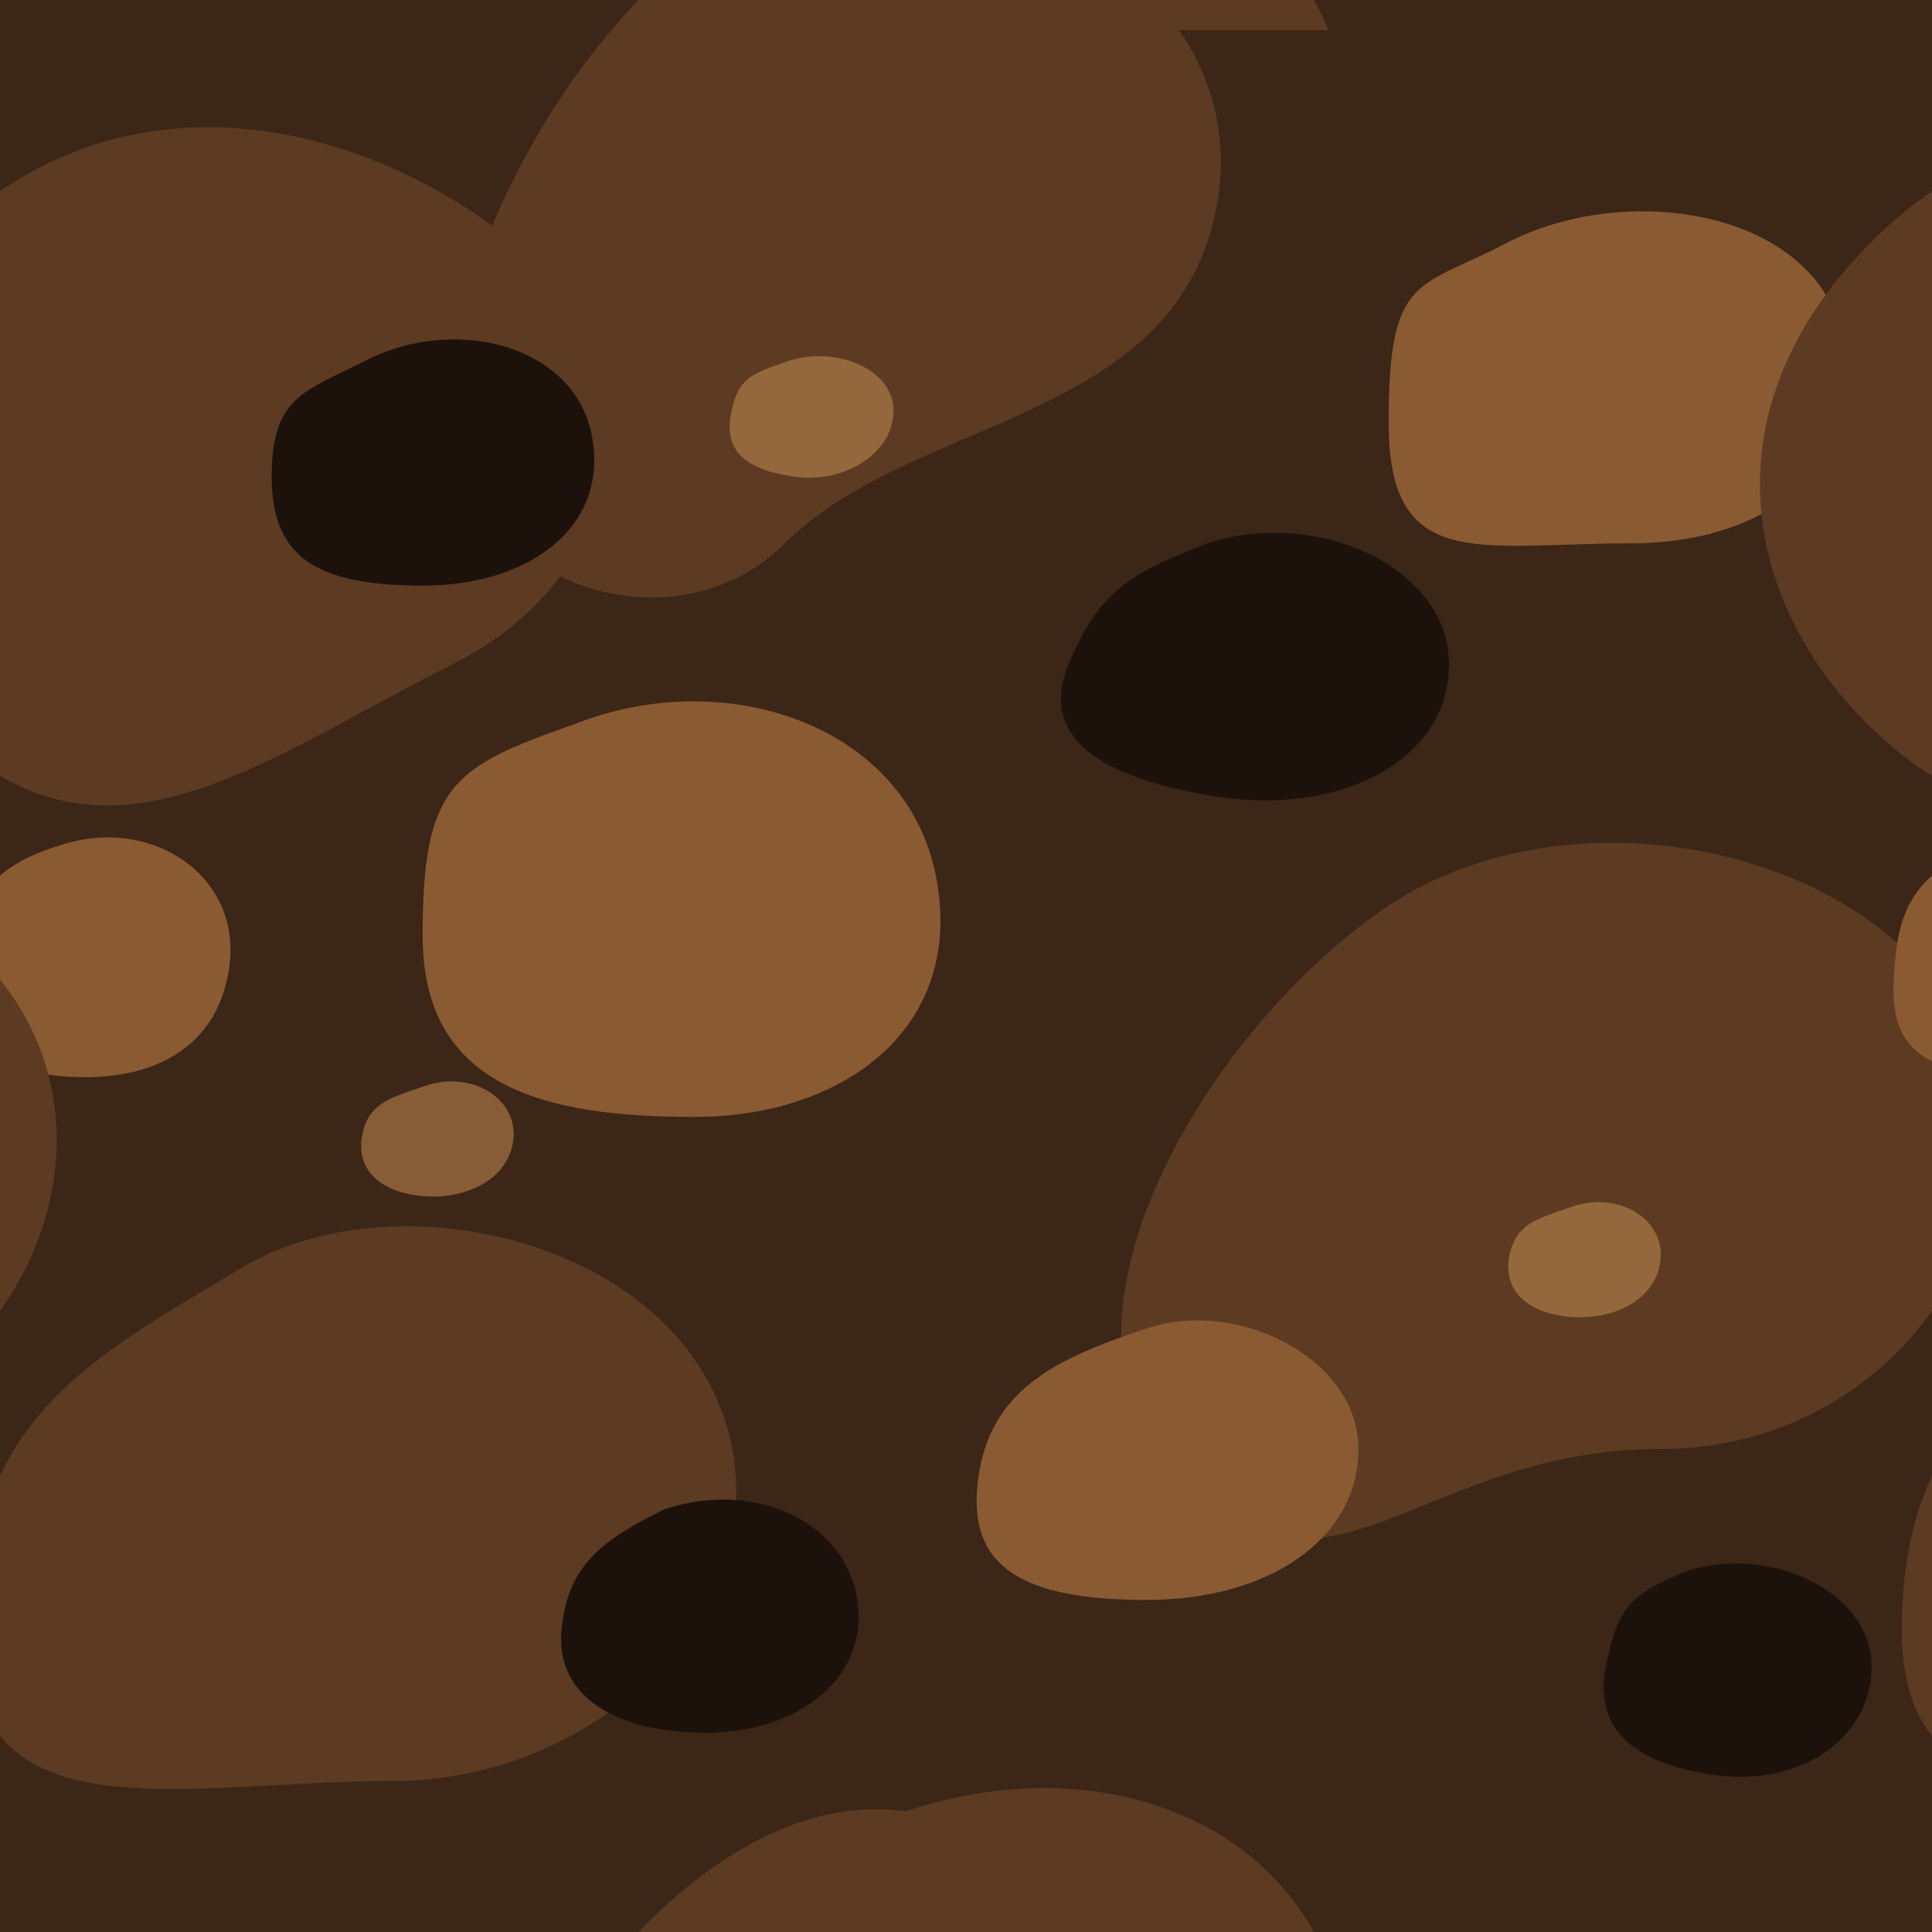
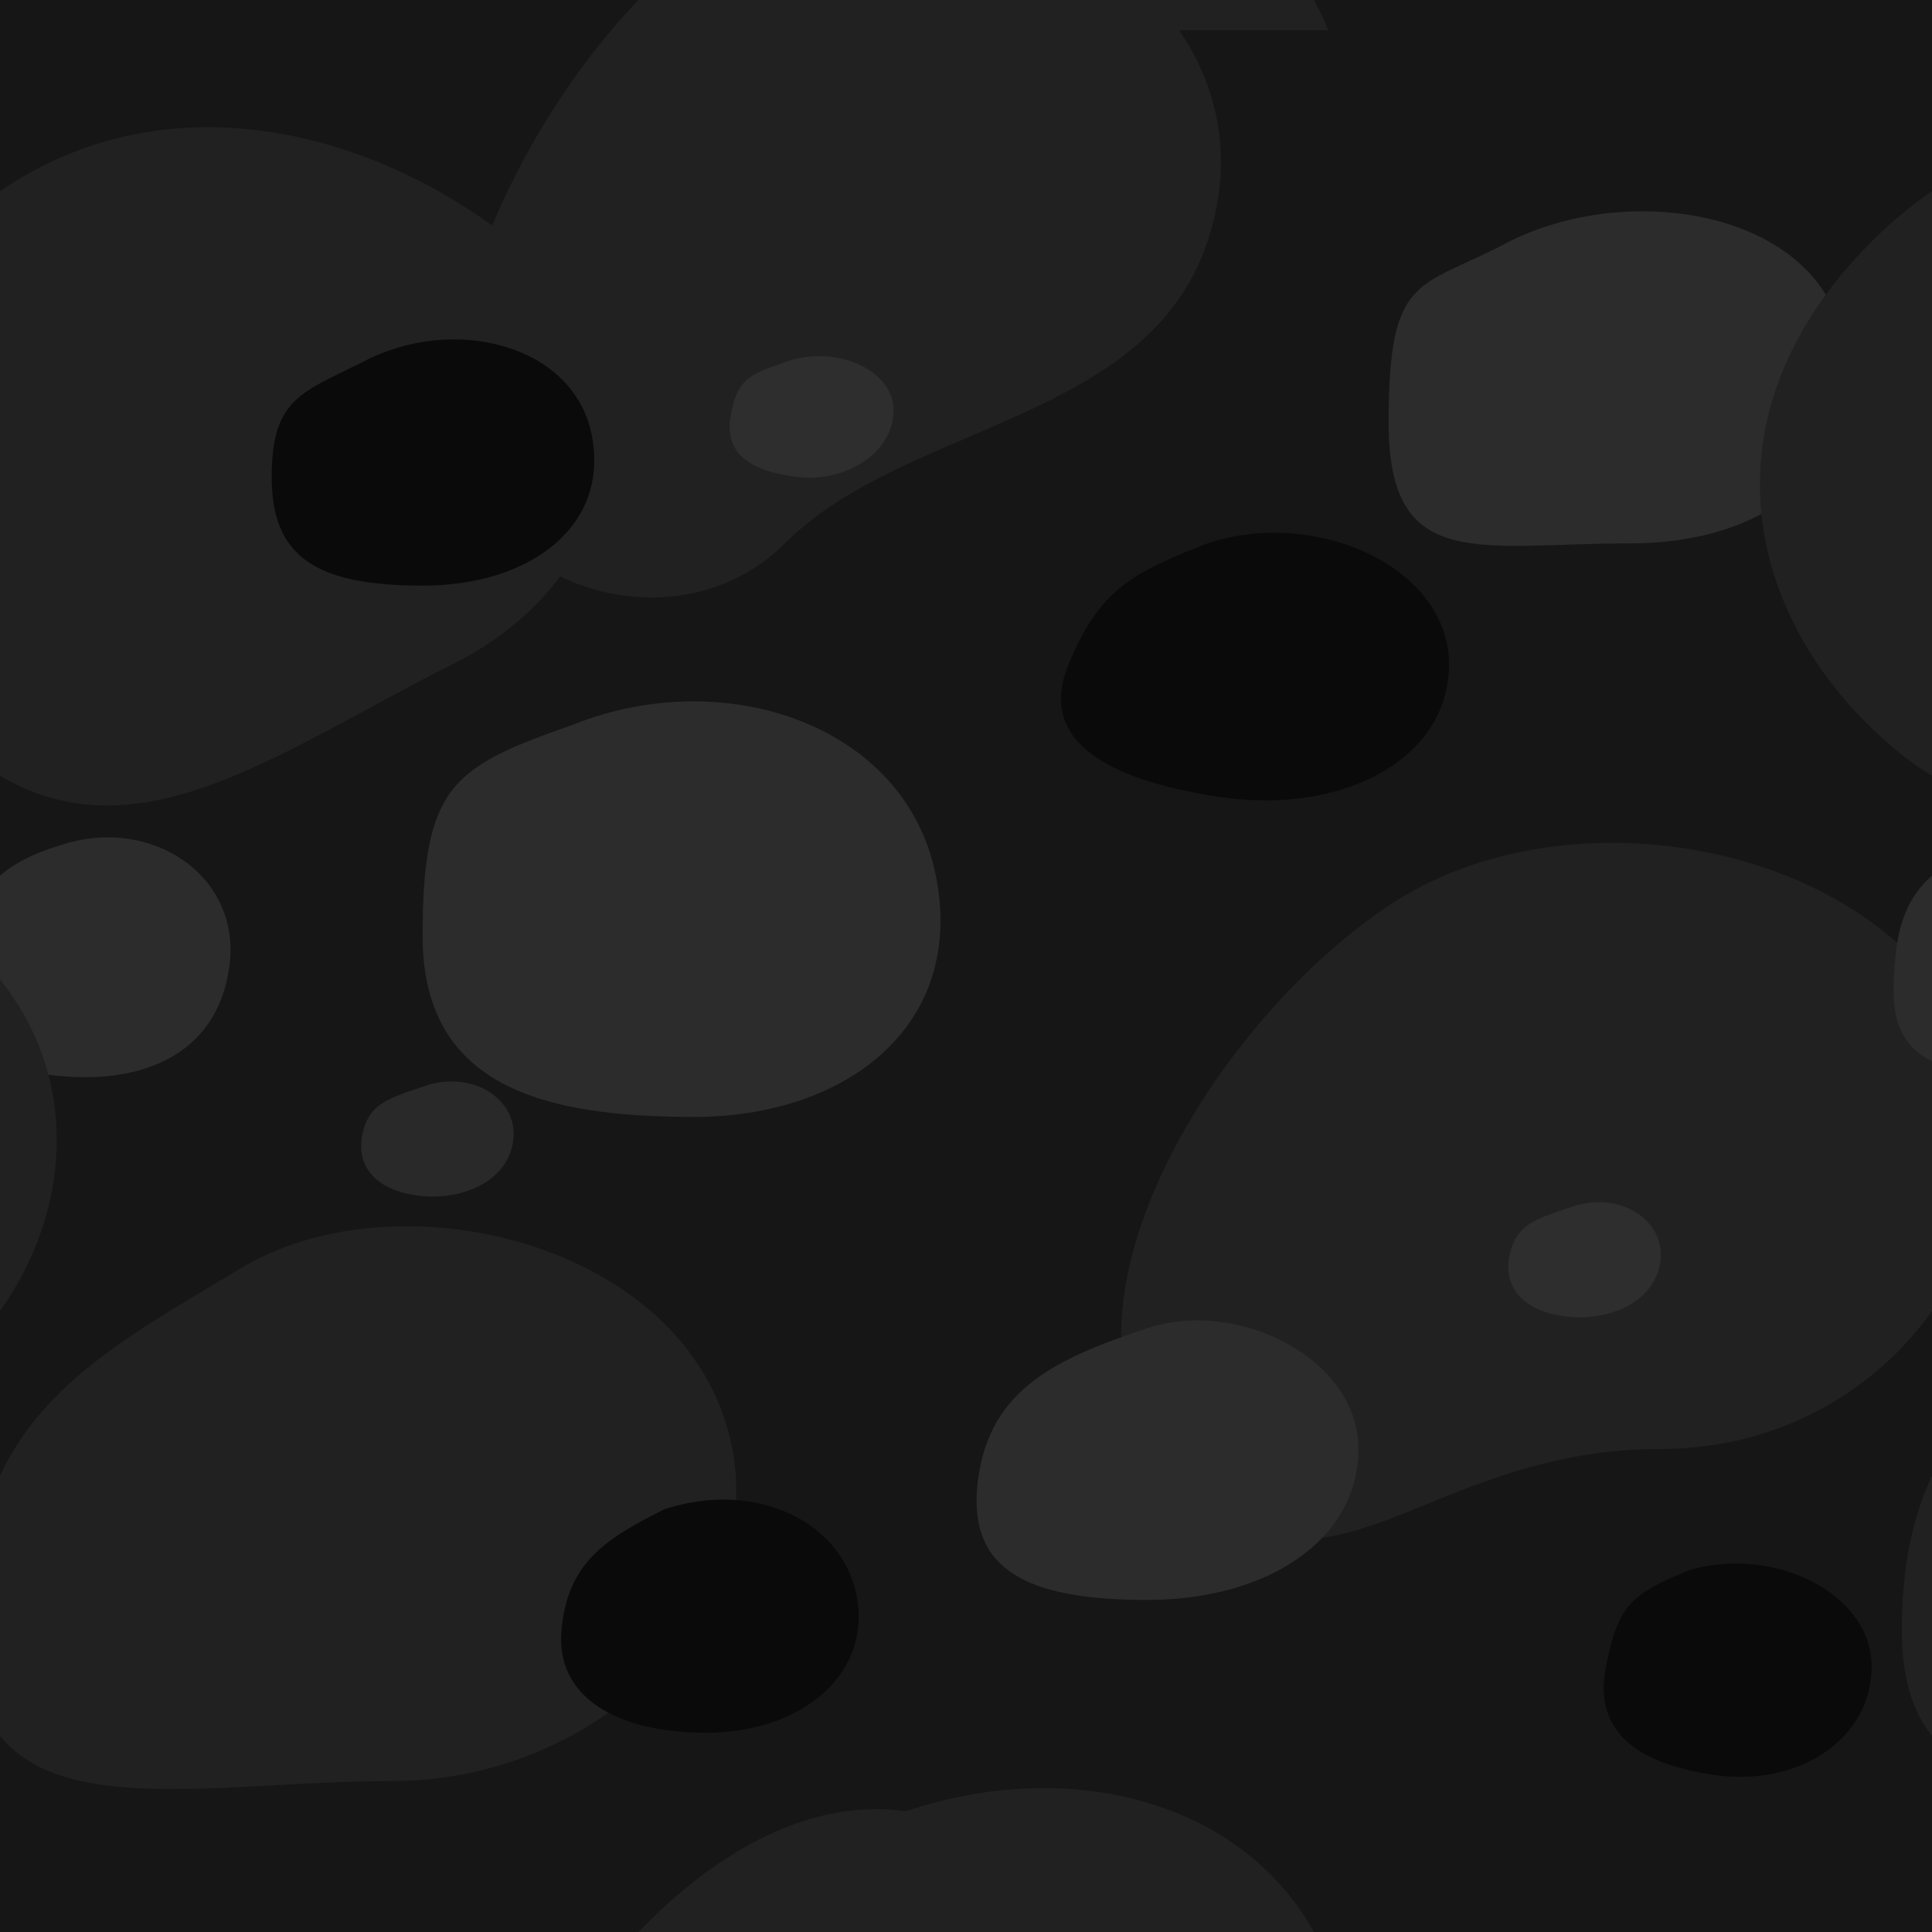
<svg xmlns="http://www.w3.org/2000/svg" width="320" height="320" viewBox="0 0 320 320">
-   <rect width="320" height="320" fill="#3b2617" />
+   <rect width="320" height="320" fill="#161616" />
  <g id="t">
-     <g fill="#5c3b22">
+     <g fill="#212121">
      <path d="M-10 40c30-30 70-20 95 0s20 55-10 70-55 35-80 15S-40 70-10 40z" />
      <path d="M150 -20c35 5 60 30 50 60s-50 30-70 50-60 5-55-30 40-85 75-80z" />
      <path d="M230 150c30-20 80-10 95 20s-10 70-50 70-55 30-80 5 5-75 35-95z" />
      <path d="M40 210c25-15 70-5 80 25s-20 60-55 60-70 10-70-25 20-45 45-60z" />
      <path d="M150 300c30-10 60 0 70 25h-110c5-10 20-20 40-25z" />
    </g>
-     <g fill="#8a5a33">
+     <g fill="#2c2c2c">
      <path d="M95 120c25-10 55 0 60 25s-15 40-40 40-45-5-45-30 5-28 25-35z" />
      <path d="M250 40c20-10 50-5 55 15s-10 35-35 35-40 5-40-20 5-22 20-30z" />
      <path d="M190 220c15-5 35 5 35 20s-15 25-35 25-30-5-28-20 13-20 28-25z" />
      <path d="M10 140c15-5 30 5 28 20s-15 20-30 18-15-10-14-20 6-15 16-18z" />
    </g>
-     <g fill="#1c120b">
+     <g fill="#0a0a0a">
      <path d="M60 60c15-8 35-3 38 12s-10 25-28 25-25-5-25-18 5-14 15-19z" />
      <path d="M200 90c18-6 40 4 40 20s-18 25-38 22-30-10-25-22 10-15 23-20z" />
      <path d="M110 250c15-5 30 2 32 15s-10 22-25 22-25-6-24-17 7-15 17-20z" />
      <path d="M280 260c14-4 30 4 30 16s-12 20-26 18-20-8-18-18 4-12 14-16z" />
    </g>
-     <g fill="#c48a52" opacity=".55">
+     <g fill="#383838" opacity=".55">
      <path d="M130 60c8-3 18 1 18 8s-8 12-16 11-12-4-11-10 3-7 9-9z" />
      <path d="M70 180c8-3 16 2 15 9s-9 10-16 9-10-5-9-10 4-6 10-8z" />
      <path d="M260 200c8-3 16 2 15 9s-9 10-16 9-10-5-9-10 4-6 10-8z" />
    </g>
  </g>
  <use href="#t" x="-320" y="-320" />
  <use href="#t" x="-320" y="0" />
  <use href="#t" x="-320" y="320" />
  <use href="#t" x="0" y="-320" />
  <use href="#t" x="0" y="320" />
  <use href="#t" x="320" y="-320" />
  <use href="#t" x="320" y="0" />
  <use href="#t" x="320" y="320" />
</svg>
